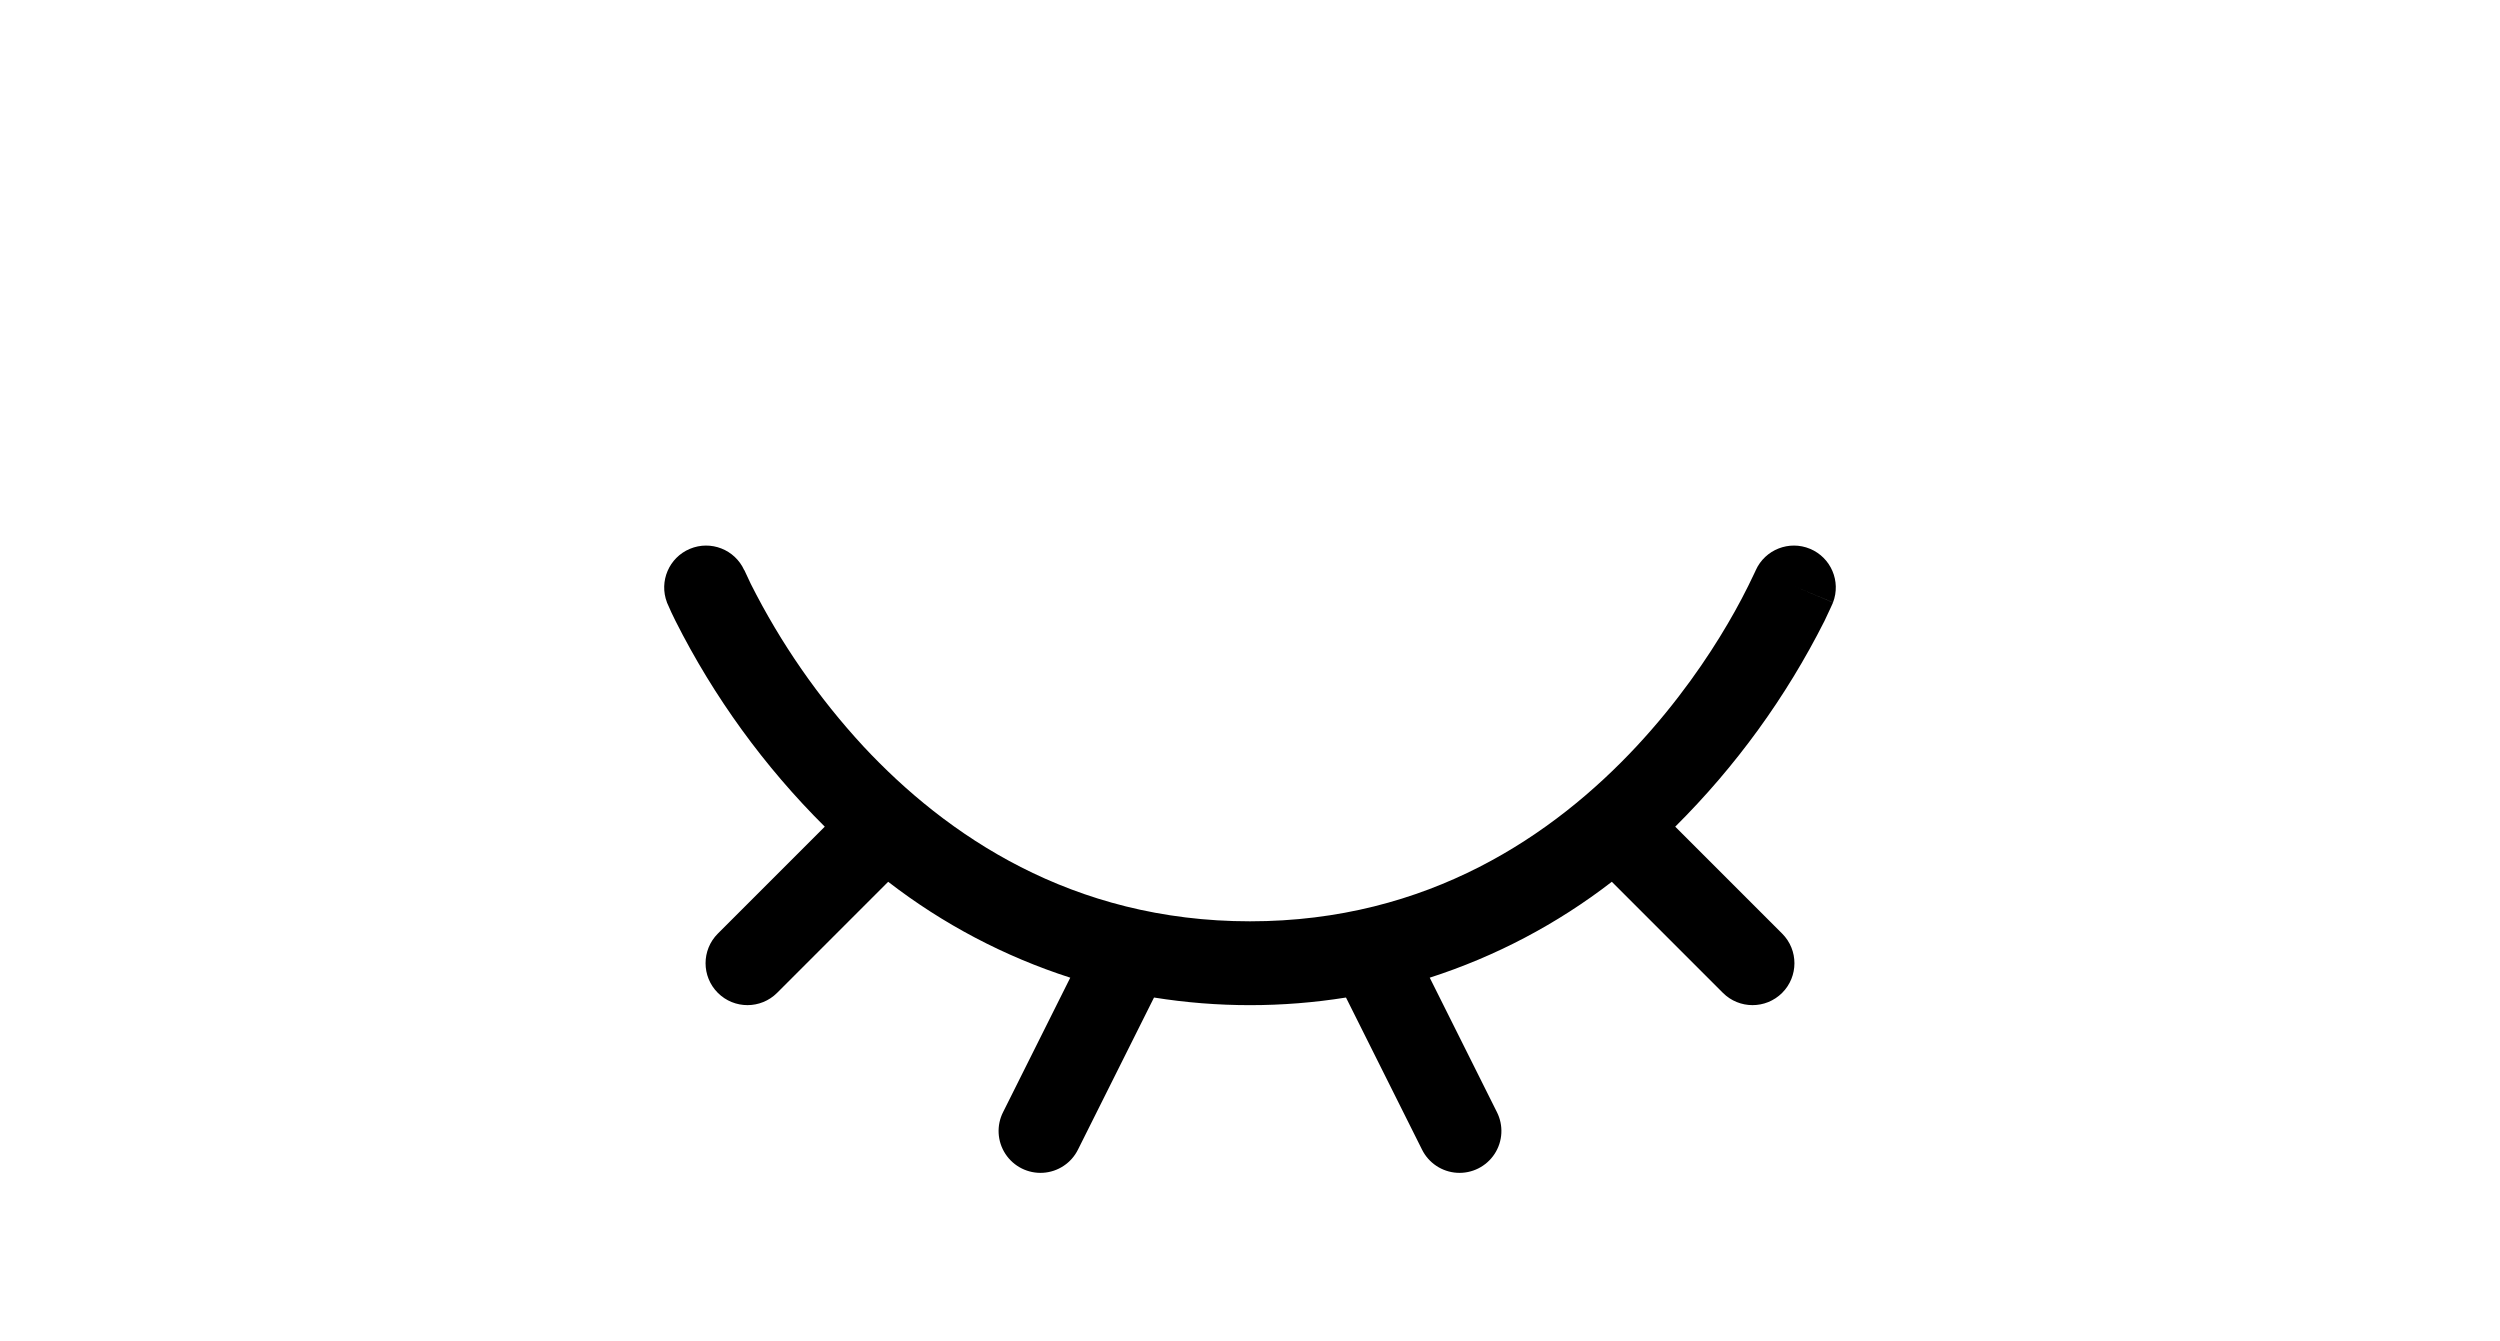
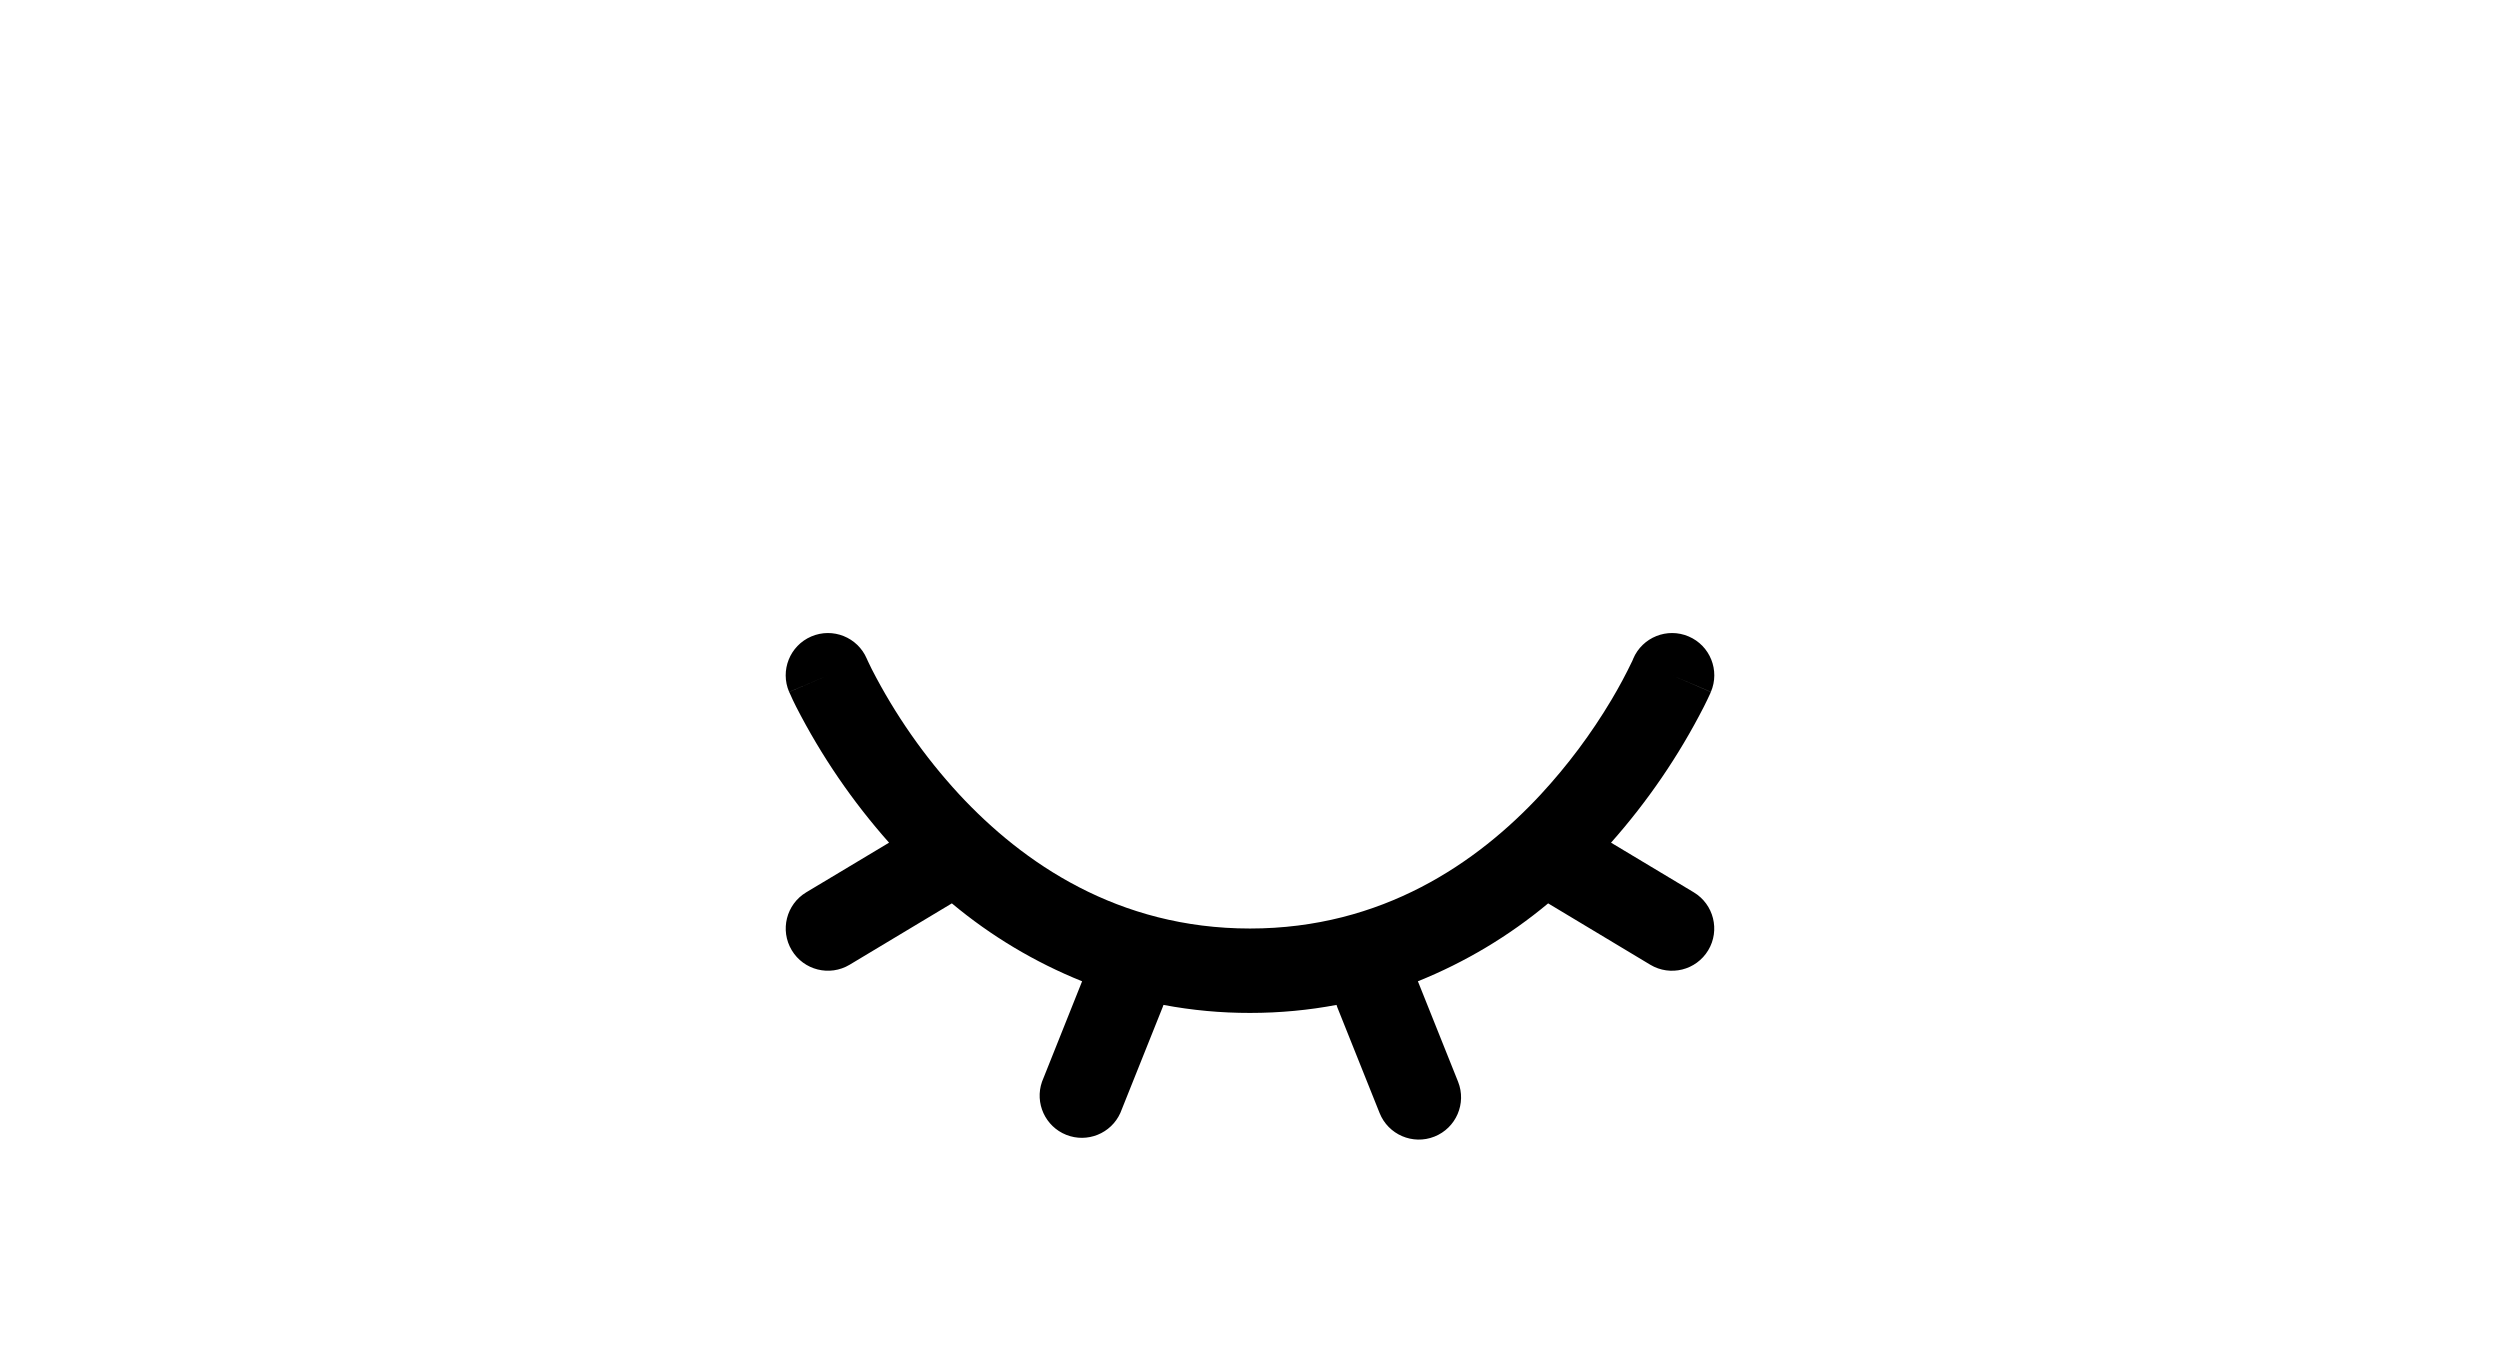
<svg xmlns="http://www.w3.org/2000/svg">
-   <symbol id="icon" fill="currentColor" viewBox="0 0 16 16">
-     <path fill-rule="evenodd" d="M1.961 6.807a.5.5 0 0 0-.922.386L1.5 7l-.461.193v.002l.002.004.006.013a3.404 3.404 0 0 0 .094.202A9.478 9.478 0 0 0 2.923 9.87l-1.277 1.277a.5.5 0 1 0 .708.707l1.326-1.326a7.13 7.13 0 0 0 2.174 1.145l-.801 1.603a.5.5 0 1 0 .894.448l.907-1.814a7.253 7.253 0 0 0 2.292 0l.907 1.814a.5.5 0 1 0 .894-.448l-.801-1.603a7.13 7.13 0 0 0 2.174-1.145l1.326 1.326a.5.5 0 0 0 .708-.707L13.077 9.87a9.479 9.479 0 0 0 1.782-2.456 5.53 5.53 0 0 0 .074-.158l.02-.044.006-.013.001-.004.001-.001L14.5 7l.461.193a.5.5 0 0 0-.922-.386l-.003.007-.014.03a7.227 7.227 0 0 1-.319.605c-.234.4-.593.93-1.086 1.46C11.63 9.968 10.13 11 8 11S4.369 9.968 3.383 8.91A8.478 8.478 0 0 1 2.04 6.972a4.479 4.479 0 0 1-.075-.16l-.003-.006Z" clip-rule="evenodd" />
+   <symbol id="icon" fill="none" viewBox="0 0 16 16">
+     <path fill="currentColor" fill-rule="evenodd" d="M3.46 7.803a.5.5 0 0 0-.92.394L3 8l-.46.198.001.001.002.004.005.01a2.936 2.936 0 0 0 .076.161 7.725 7.725 0 0 0 1.1 1.609l-.981.588a.5.5 0 0 0 .514.858l1.211-.727a5.76 5.76 0 0 0 1.543.923l-.475 1.19a.5.5 0 0 0 .928.37l.5-1.25a.53.53 0 0 0 .011-.03A5.49 5.49 0 0 0 8 12c.36 0 .702-.034 1.025-.095a.51.51 0 0 0 .01.03l.5 1.25a.5.5 0 0 0 .93-.37l-.476-1.19a5.762 5.762 0 0 0 1.543-.923l1.21.727a.5.5 0 1 0 .515-.858l-.98-.588a7.725 7.725 0 0 0 1.099-1.609 4.436 4.436 0 0 0 .077-.16l.004-.011.002-.004v-.001L13 8l.46.197a.5.5 0 0 0-.92-.394l-.001.004-.01.023a5.72 5.72 0 0 1-.247.461 6.693 6.693 0 0 1-.836 1.119C10.693 10.222 9.566 11 8 11c-1.566 0-2.692-.778-3.446-1.59a6.693 6.693 0 0 1-1.035-1.483 3.522 3.522 0 0 1-.047-.097l-.01-.023-.002-.004Zm0 0L3 8l.46-.197Zm0 0Z" clip-rule="evenodd" />
  </symbol>
-   <symbol id="icon-large" fill="currentColor" viewBox="0 0 24 24">
-     <path d="M4.015 10.71a.5.5 0 1 0-.813.58c.532.745 1.21 1.534 2.052 2.25l-1.108 1.106a.5.5 0 0 0 .708.708l1.197-1.198a10.009 10.009 0 0 0 3.301 1.522l-.8 1.598a.5.5 0 1 0 .895.448l.921-1.842c.517.077 1.06.118 1.632.118.571 0 1.115-.041 1.632-.118l.92 1.842a.5.5 0 1 0 .895-.448l-.8-1.598a10.011 10.011 0 0 0 3.302-1.522l1.197 1.198a.5.5 0 0 0 .708-.708l-1.108-1.107a12.45 12.45 0 0 0 2.052-2.248.5.5 0 0 0-.813-.582C18.545 12.722 16.034 15 12 15c-4.034 0-6.546-2.278-7.985-4.29Z" />
+   <symbol id="icon-large" fill="none" viewBox="0 0 24 24">
+     <path fill="currentColor" fill-rule="evenodd" d="M3.318 14.593a.5.5 0 0 1 .697.116C5.455 16.722 7.966 19 12 19c4.034 0 6.546-2.277 7.985-4.29a.5.5 0 1 1 .813.582 12.457 12.457 0 0 1-2.052 2.248l1.108 1.107a.5.5 0 1 1-.708.707l-1.197-1.197a10.01 10.01 0 0 1-3.301 1.522l.8 1.598a.5.5 0 1 1-.895.448l-.921-1.843A11.06 11.06 0 0 1 12 20c-.571 0-1.115-.042-1.632-.119l-.92 1.843a.5.5 0 1 1-.895-.448l.8-1.598a10.009 10.009 0 0 1-3.302-1.522l-1.197 1.197a.5.5 0 1 1-.708-.707l1.108-1.107a12.451 12.451 0 0 1-2.052-2.248.5.5 0 0 1 .116-.698Zm1.074-5.802C5.877 6.92 8.296 5 12 5c3.704 0 6.123 1.92 7.608 3.791a.5.5 0 1 0 .784-.622C18.782 6.144 16.102 4 12 4S5.217 6.145 3.608 8.17a.5.5 0 0 0 .784.622Z" clip-rule="evenodd" />
  </symbol>
  <use href="#icon" />
</svg>
